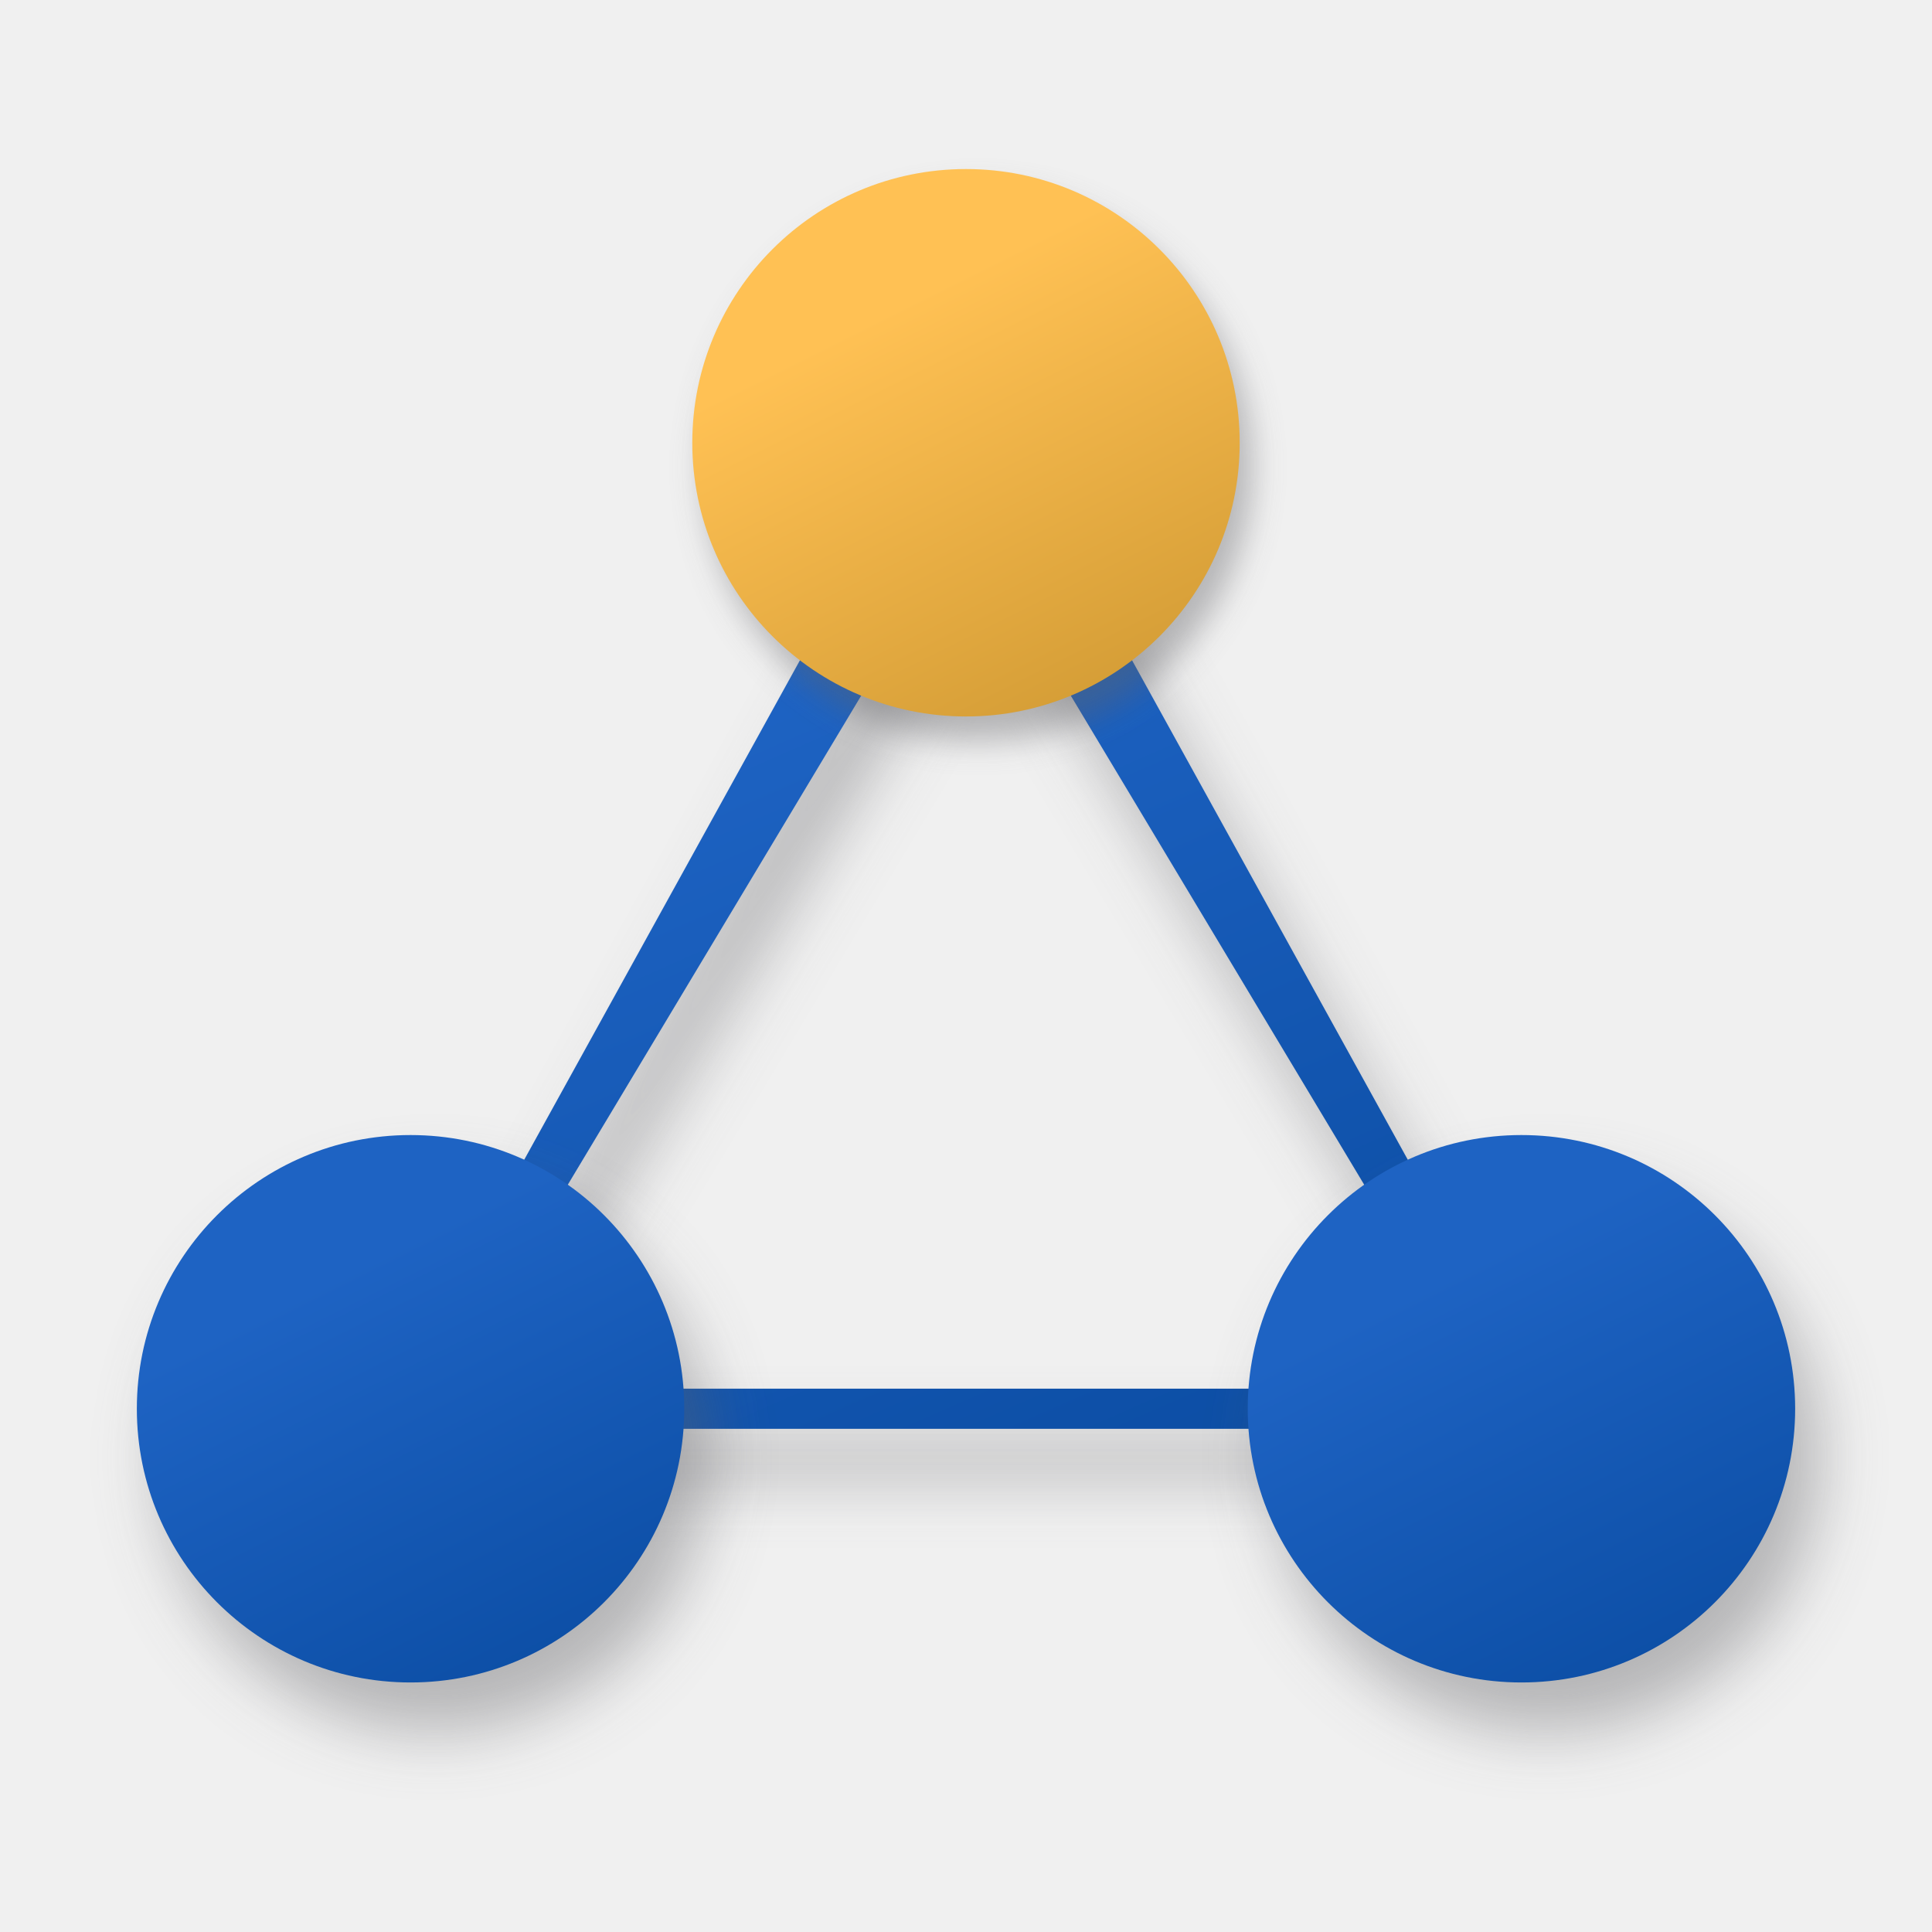
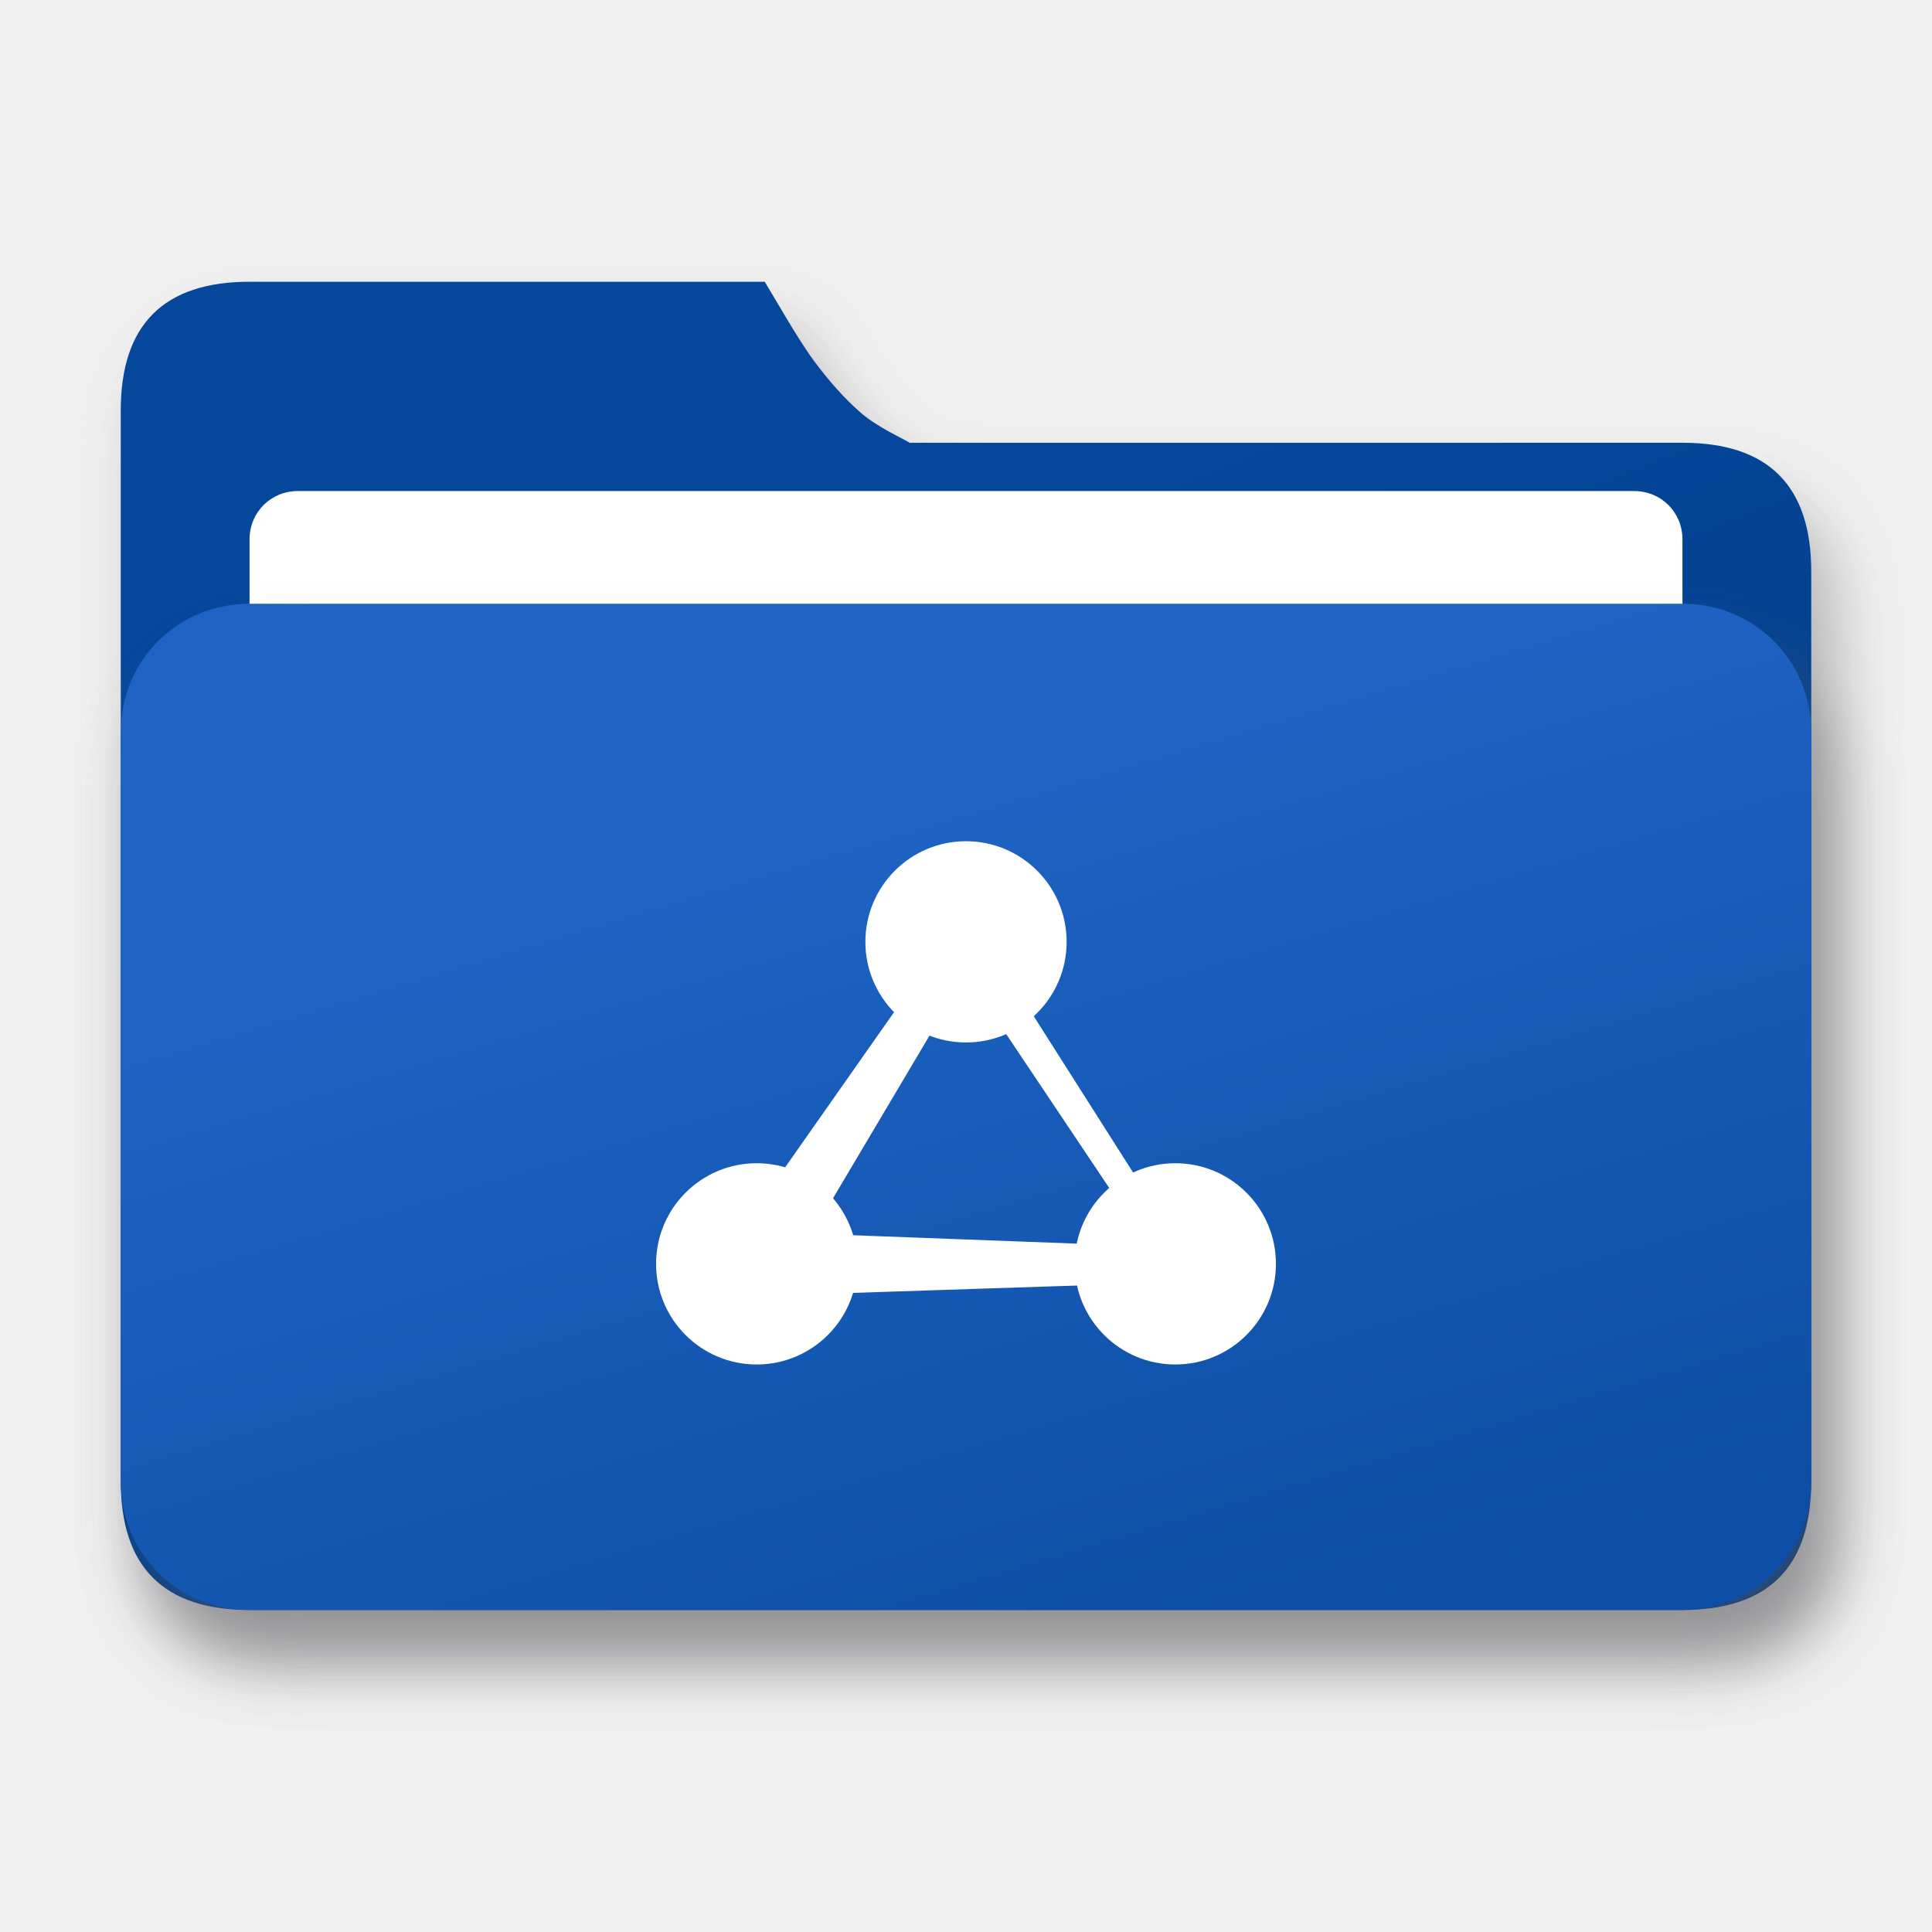
<svg xmlns="http://www.w3.org/2000/svg" viewBox="0 0 1024 1024" width="1024" height="1024">
  <defs>
    <filter id="b1" x="-30%" y="-30%" width="160%" height="160%">
      <feGaussianBlur stdDeviation="17.07" />
    </filter>
    <linearGradient id="f2" x1="0.25" y1="0" x2="0.75" y2="1">
-       <stop offset="0.25" stop-color="#1E63C3" />
-       <stop offset="1" stop-color="#0C4EA5" />
+       <stop offset="0.25" stop-color="#05479B" />
+       <stop offset="1" stop-color="#00387F" />
    </linearGradient>
    <filter id="b3" x="-30%" y="-30%" width="160%" height="160%">
-       <feGaussianBlur stdDeviation="8.53" />
+       <feGaussianBlur stdDeviation="17.07" />
    </filter>
    <linearGradient id="f4" x1="0.25" y1="0" x2="0.75" y2="1">
-       <stop offset="0.25" stop-color="#FFC154" />
-       <stop offset="1" stop-color="#D39C35" />
-     </linearGradient>
-     <filter id="b5" x="-30%" y="-30%" width="160%" height="160%">
-       <feGaussianBlur stdDeviation="17.07" />
-     </filter>
-     <linearGradient id="f6" x1="0.25" y1="0" x2="0.75" y2="1">
-       <stop offset="0.25" stop-color="#1E63C3" />
-       <stop offset="1" stop-color="#0C4EA5" />
-     </linearGradient>
-     <filter id="b7" x="-30%" y="-30%" width="160%" height="160%">
-       <feGaussianBlur stdDeviation="17.07" />
-     </filter>
-     <linearGradient id="f8" x1="0.25" y1="0" x2="0.75" y2="1">
      <stop offset="0.25" stop-color="#1E63C3" />
      <stop offset="1" stop-color="#0C4EA5" />
    </linearGradient>
  </defs>
-   <path class="shade" d="M493.51 224.03L199.11 757.3L824.89 757.3L530.49 224.03A21.33 21.33 0 0 0 493.51 245.3L493.51 245.3L787.91 736.03L236.09 736.03L530.49 245.3A21.33 21.33 0 0 0 493.51 224.03Z" fill-rule="nonzero" transform="translate(12.8 25.6) " fill="#626266" opacity="0.42" filter="url(#b1)" />
-   <path d="M493.51 224.03L199.11 757.3L824.89 757.3L530.49 224.03A21.33 21.33 0 0 0 493.51 245.3L493.51 245.3L787.91 736.03L236.09 736.03L530.49 245.3A21.33 21.33 0 0 0 493.51 224.03Z" fill-rule="nonzero" fill="url(#f2)" />
-   <path class="shade" d="M366.93 234.67A145.07 145.07 0 1 0 657.07 234.67A145.07 145.07 0 1 0 366.93 234.67Z" fill-rule="nonzero" transform="translate(6.4 12.8) " fill="#626266" opacity="0.42" filter="url(#b3)" />
-   <path d="M366.93 234.67A145.07 145.07 0 1 0 657.07 234.67A145.07 145.07 0 1 0 366.93 234.67Z" fill-rule="nonzero" fill="url(#f4)" />
-   <path class="shade" d="M72.53 746.67A145.07 145.07 0 1 0 362.67 746.67A145.07 145.07 0 1 0 72.53 746.67Z" fill-rule="nonzero" transform="translate(12.8 25.6) " fill="#626266" opacity="0.42" filter="url(#b5)" />
-   <path d="M72.53 746.67A145.07 145.07 0 1 0 362.67 746.67A145.07 145.07 0 1 0 72.53 746.67Z" fill-rule="nonzero" fill="url(#f6)" />
-   <path class="shade" d="M661.33 746.67A145.07 145.07 0 1 0 951.47 746.67A145.07 145.07 0 1 0 661.33 746.67Z" fill-rule="nonzero" transform="translate(12.8 25.6) " fill="#626266" opacity="0.42" filter="url(#b7)" />
-   <path d="M661.33 746.67A145.07 145.07 0 1 0 951.47 746.67A145.07 145.07 0 1 0 661.33 746.67Z" fill-rule="nonzero" fill="url(#f8)" />
+   <path class="shade" d="M64 217.6Q64 149.33 132.27 149.33H405.33C409.6 156.21 422.4 178.96 430.93 190.58 C439.47 202.19 448 211.67 456.53 219.02 C465.07 226.37 477.87 232.06 482.13 234.67H891.73Q960 234.67 960 302.93V785.07Q960 853.33 891.73 853.33H132.27Q64 853.33 64 785.07Z" fill-rule="nonzero" transform="translate(12.8 25.6) " fill="#626266" opacity="0.42" filter="url(#b1)" />
+   <path d="M64 217.6Q64 149.33 132.27 149.33H405.33C409.6 156.21 422.4 178.96 430.93 190.58 C439.47 202.19 448 211.67 456.53 219.02 C465.07 226.37 477.87 232.06 482.13 234.67H891.73Q960 234.67 960 302.93V785.07Q960 853.33 891.73 853.33H132.27Q64 853.33 64 785.07Z" fill-rule="nonzero" fill="url(#f2)" />
+   <path d="M157.87 260.27H866.13C880.47 260.27 891.73 271.53 891.73 285.87V490.67C891.73 505 880.47 516.27 866.13 516.27H157.87C143.53 516.27 132.27 505 132.27 490.67V285.87C132.27 271.53 143.53 260.27 157.87 260.27Z" fill-rule="nonzero" fill="#FFFFFF" />
+   <path class="shade" d="M132.27 320H891.73C929.96 320 960 350.04 960 388.27V785.07C960 823.3 929.96 853.33 891.73 853.33H132.27C94.04 853.33 64 823.3 64 785.07V388.27C64 350.04 94.04 320 132.27 320Z" fill-rule="nonzero" transform="translate(12.8 25.6) " fill="#626266" opacity="0.42" filter="url(#b3)" />
+   <path d="M132.27 320H891.73C929.96 320 960 350.04 960 388.27V785.07C960 823.3 929.96 853.33 891.73 853.33H132.27C94.04 853.33 64 823.3 64 785.07V388.27C64 350.04 94.04 320 132.27 320Z" fill-rule="nonzero" fill="url(#f4)" />
+   <path d="M415.38 679.17L512 516.27L608.62 660.57L401.07 652.8A17.07 17.07 0 0 0 401.07 686.93L401.07 686.93L637.24 679.17L512 482.13L386.76 660.57A17.07 17.07 0 0 0 415.38 679.17Z" fill-rule="nonzero" fill="#FFFFFF" />
+   <path d="M347.73 669.87A53.33 53.33 0 1 0 454.4 669.87A53.33 53.33 0 1 0 347.73 669.87Z" fill-rule="nonzero" fill="#FFFFFF" />
+   <path d="M458.67 499.2A53.33 53.33 0 1 0 565.33 499.2A53.33 53.33 0 1 0 458.67 499.2Z" fill-rule="nonzero" fill="#FFFFFF" />
+   <path d="M569.6 669.87A53.33 53.33 0 1 0 676.27 669.87A53.33 53.33 0 1 0 569.6 669.87Z" fill-rule="nonzero" fill="#FFFFFF" />
</svg>
